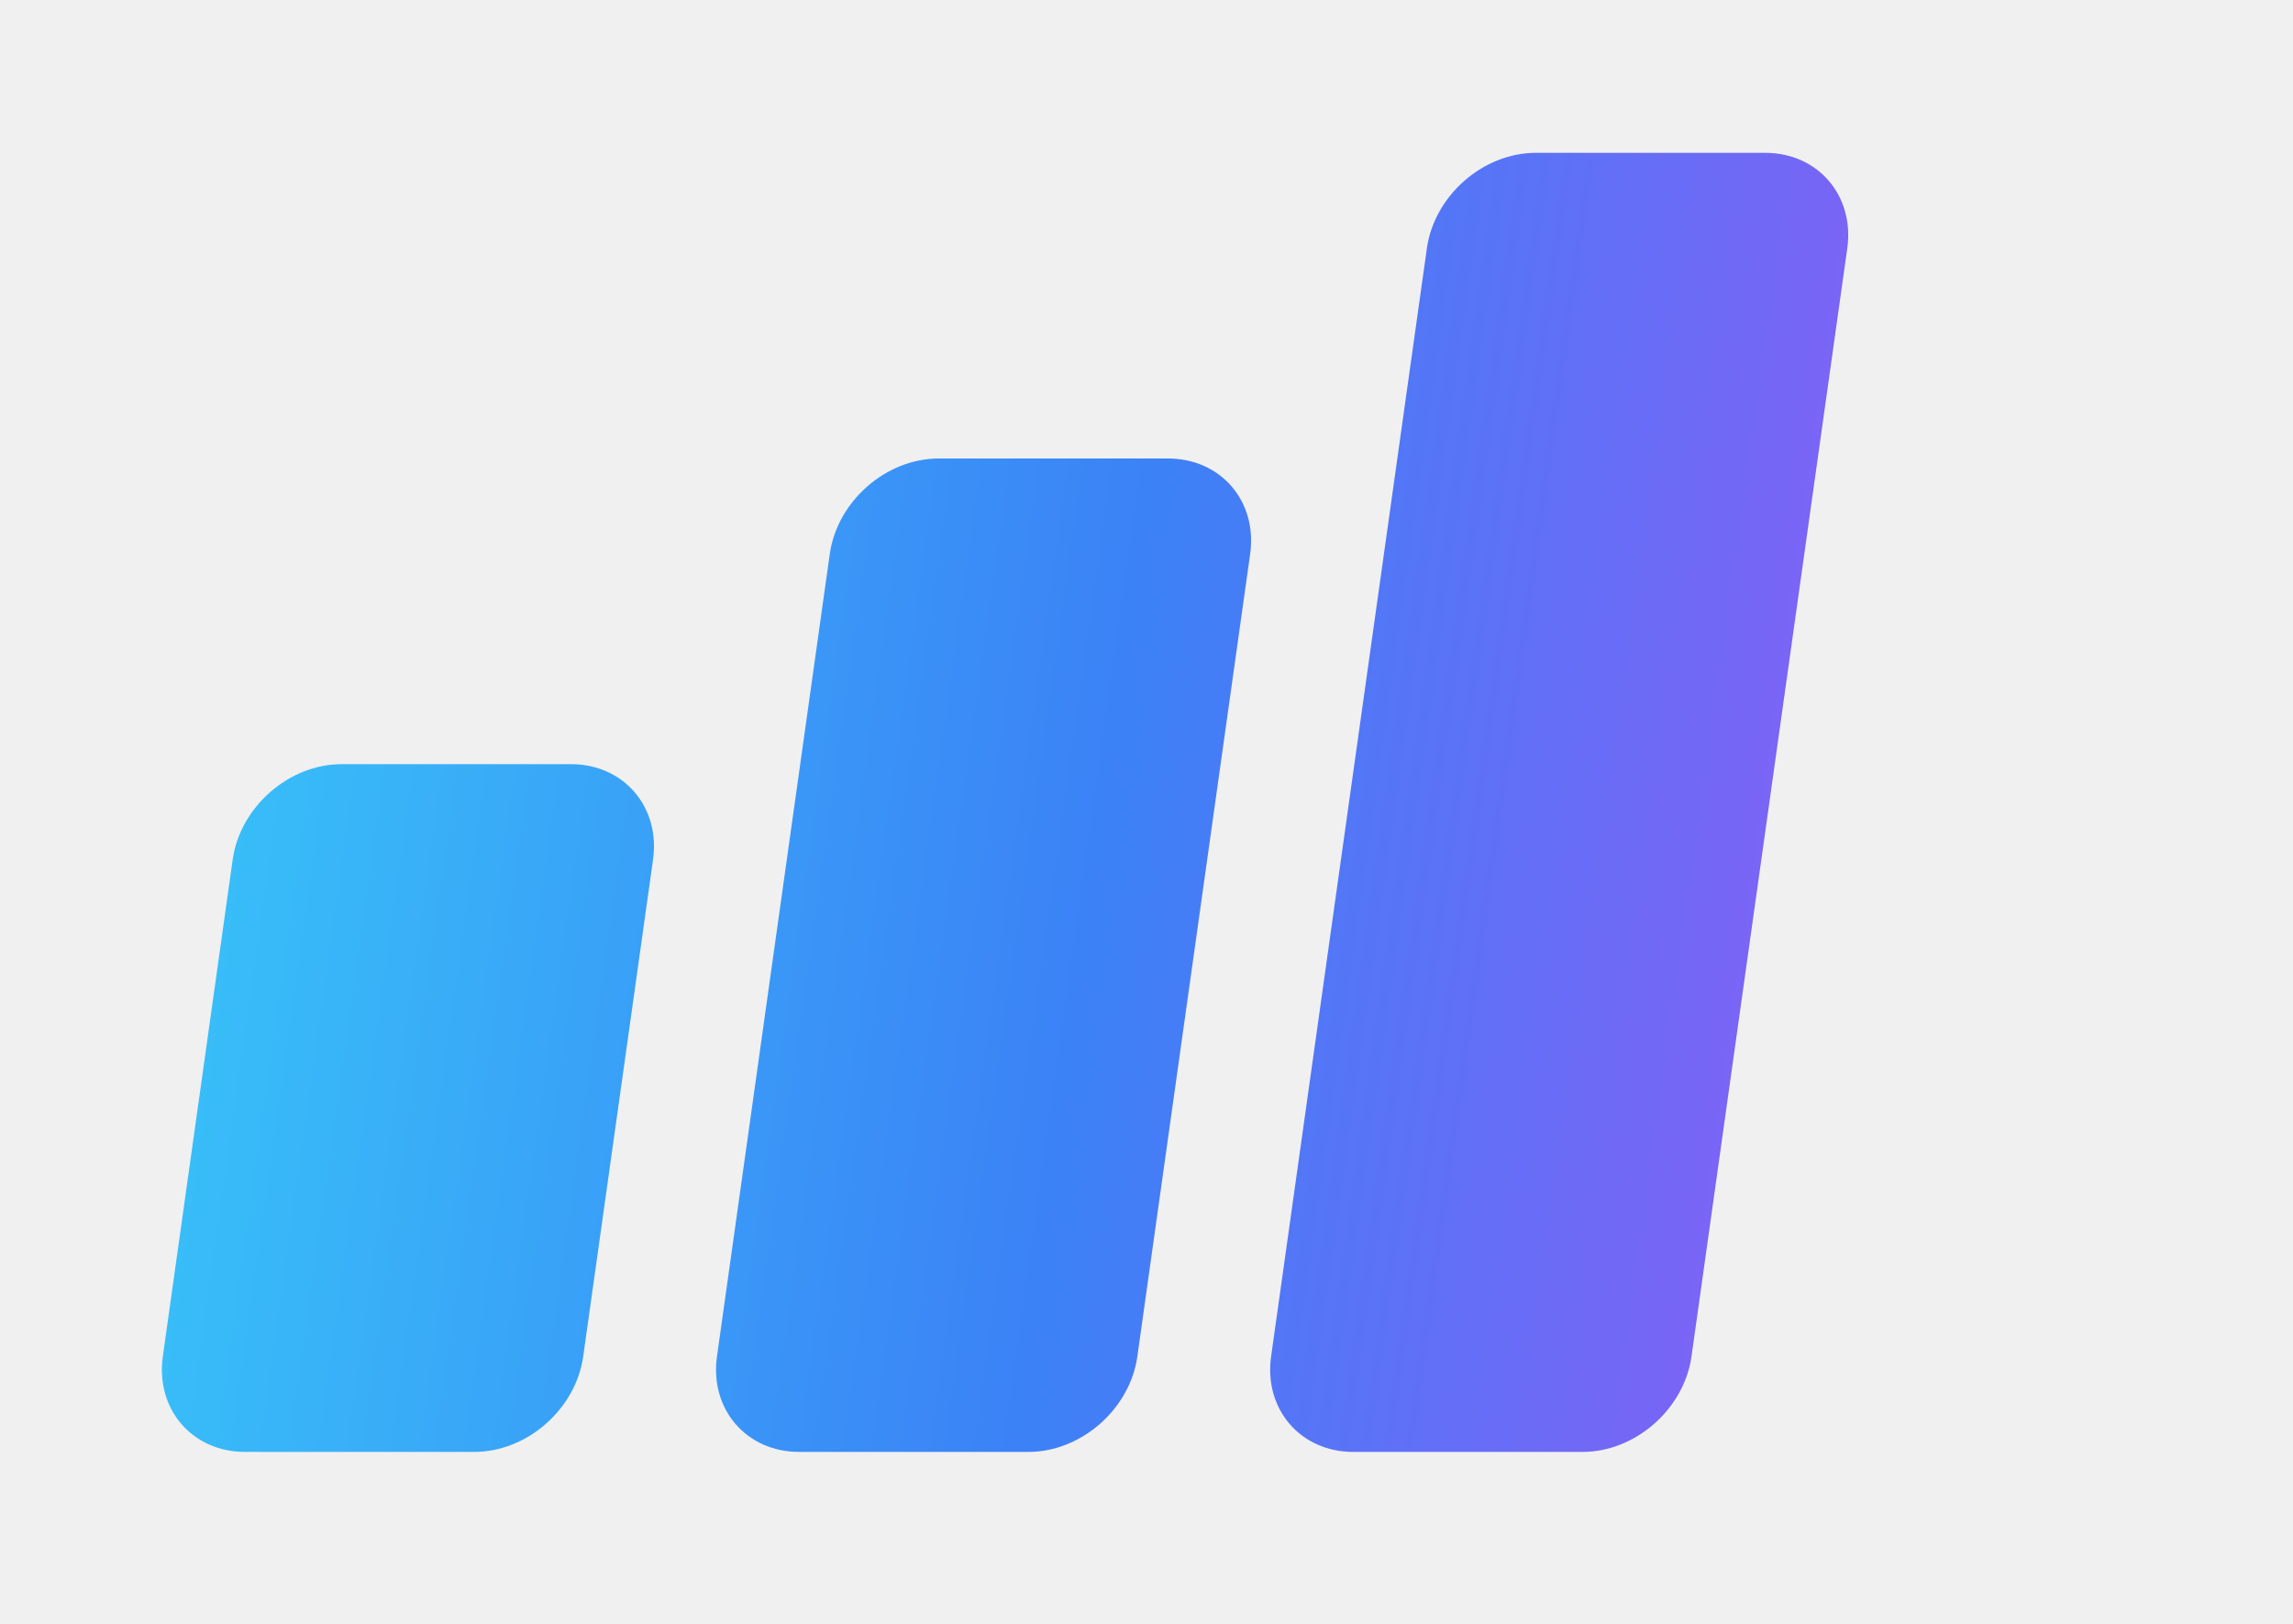
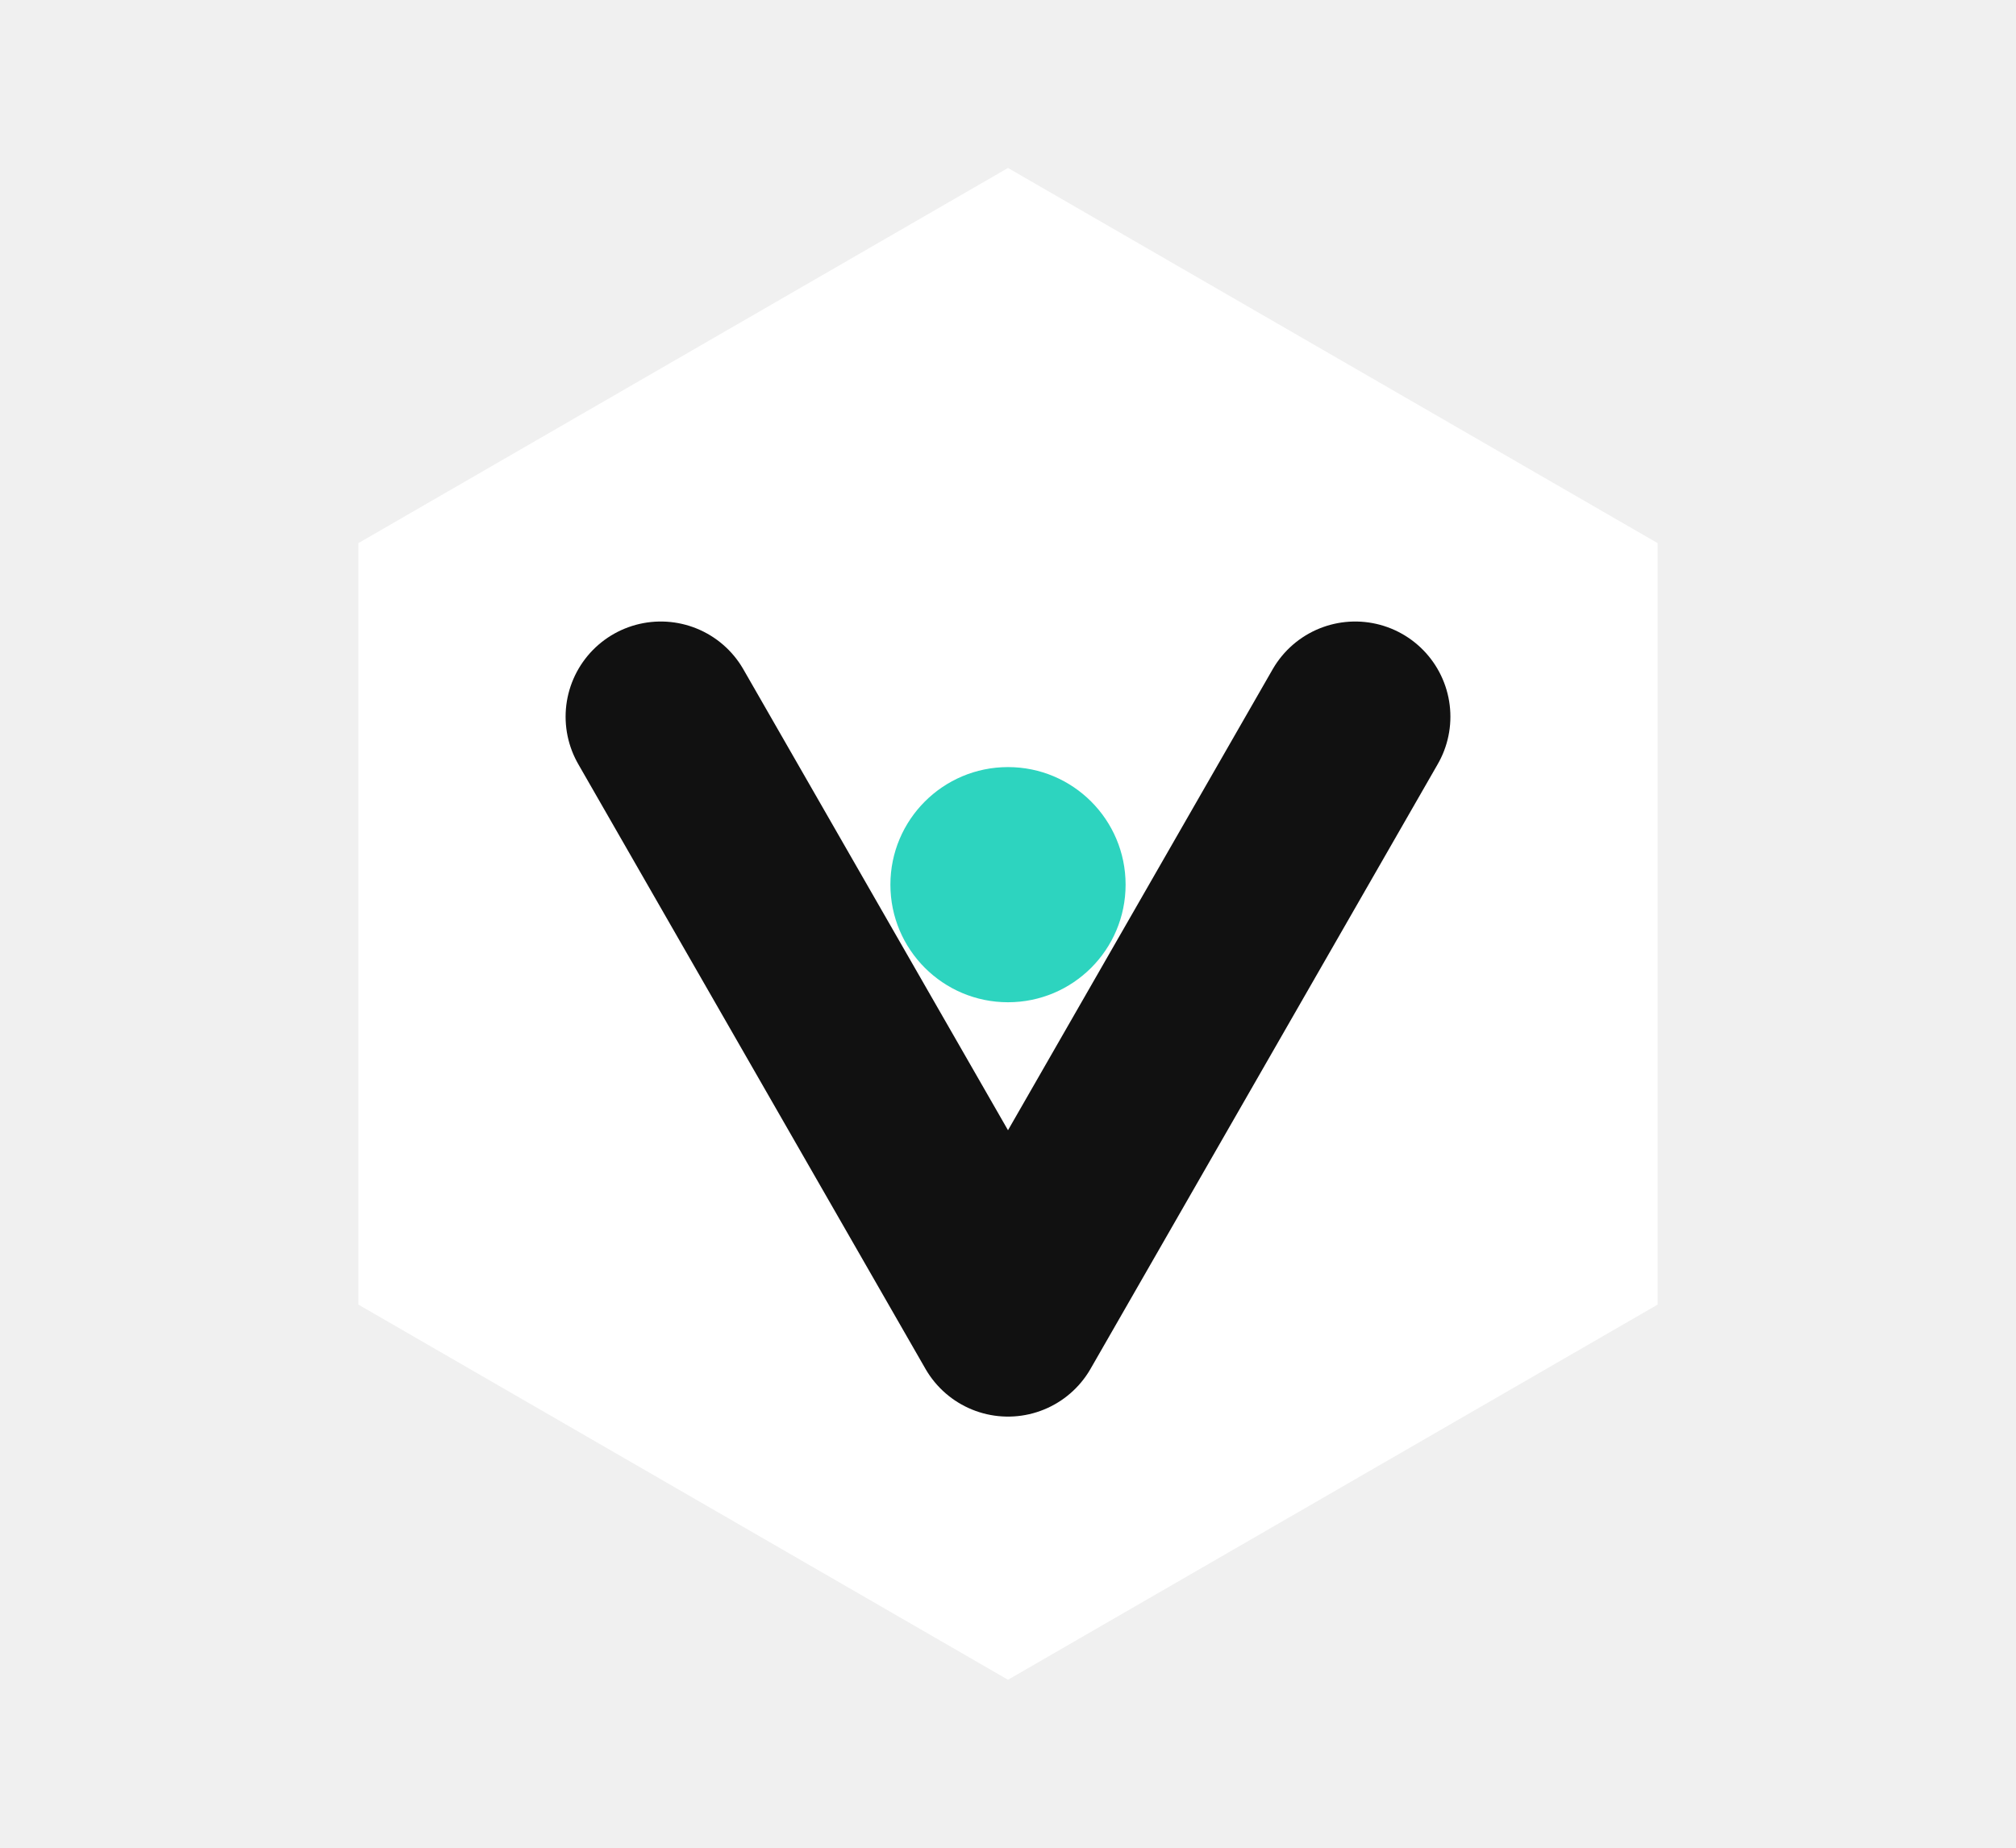
- <svg xmlns="http://www.w3.org/2000/svg" viewBox="0 0 240 170" role="img" aria-label="Varko CRM">
-   <defs>
-     <linearGradient id="varko-bars" gradientUnits="userSpaceOnUse" x1="20" y1="0" x2="200" y2="0">
-       <stop offset="0" stop-color="#38bdf8" />
-       <stop offset="0.5" stop-color="#3b82f6" />
-       <stop offset="1" stop-color="#8b5cf6" />
-     </linearGradient>
-   </defs>
-   <g transform="translate(17,0) skewX(-8)">
-     <rect x="20" y="80" width="44" height="72" rx="10" fill="url(#varko-bars)" />
-     <rect x="78" y="48" width="44" height="104" rx="10" fill="url(#varko-bars)" />
-     <rect x="136" y="16" width="44" height="136" rx="10" fill="url(#varko-bars)" />
-   </g>
+ <svg xmlns="http://www.w3.org/2000/svg" viewBox="0 0 360 330" role="img" aria-label="Varko CRM">
+   <polygon points="180,30 296,97 296,233 180,300 64,233 64,97" fill="#ffffff" />
+   <path d="M118 128 L180 236 L242 128" fill="none" stroke="#111111" stroke-width="34" stroke-linecap="round" stroke-linejoin="round" />
+   <circle cx="180" cy="158" r="21" fill="#2dd4bf" />
</svg>
